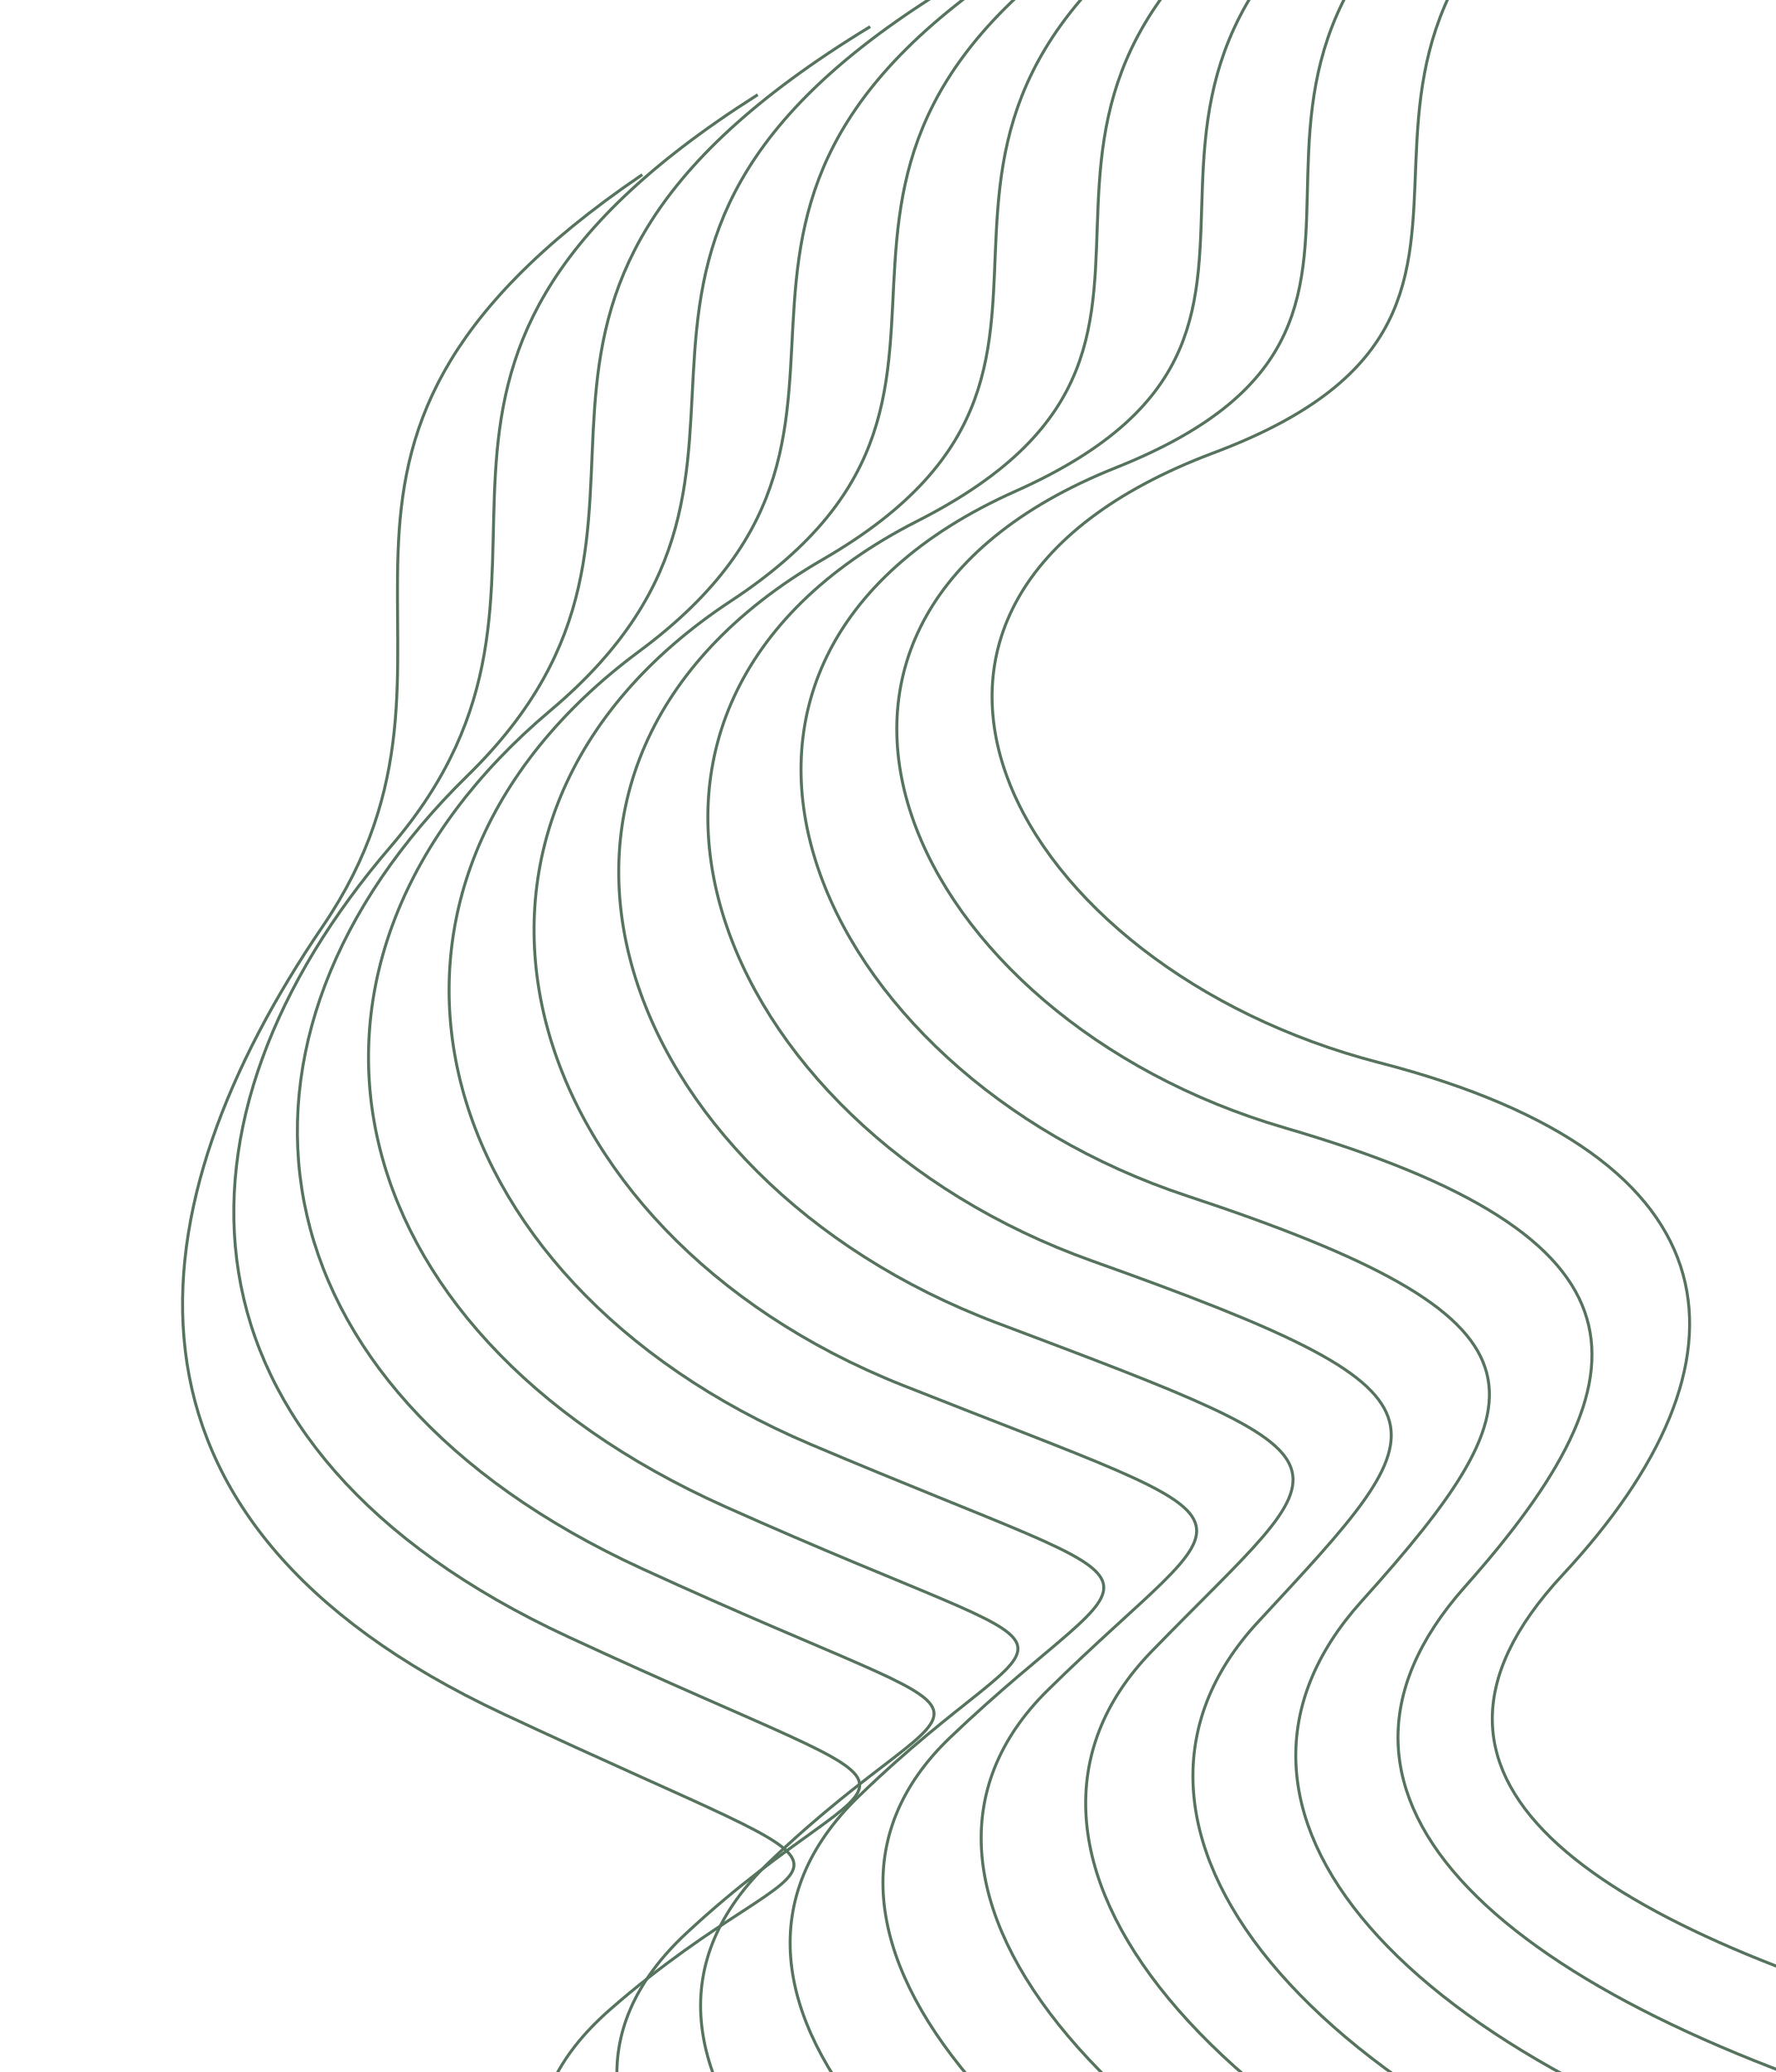
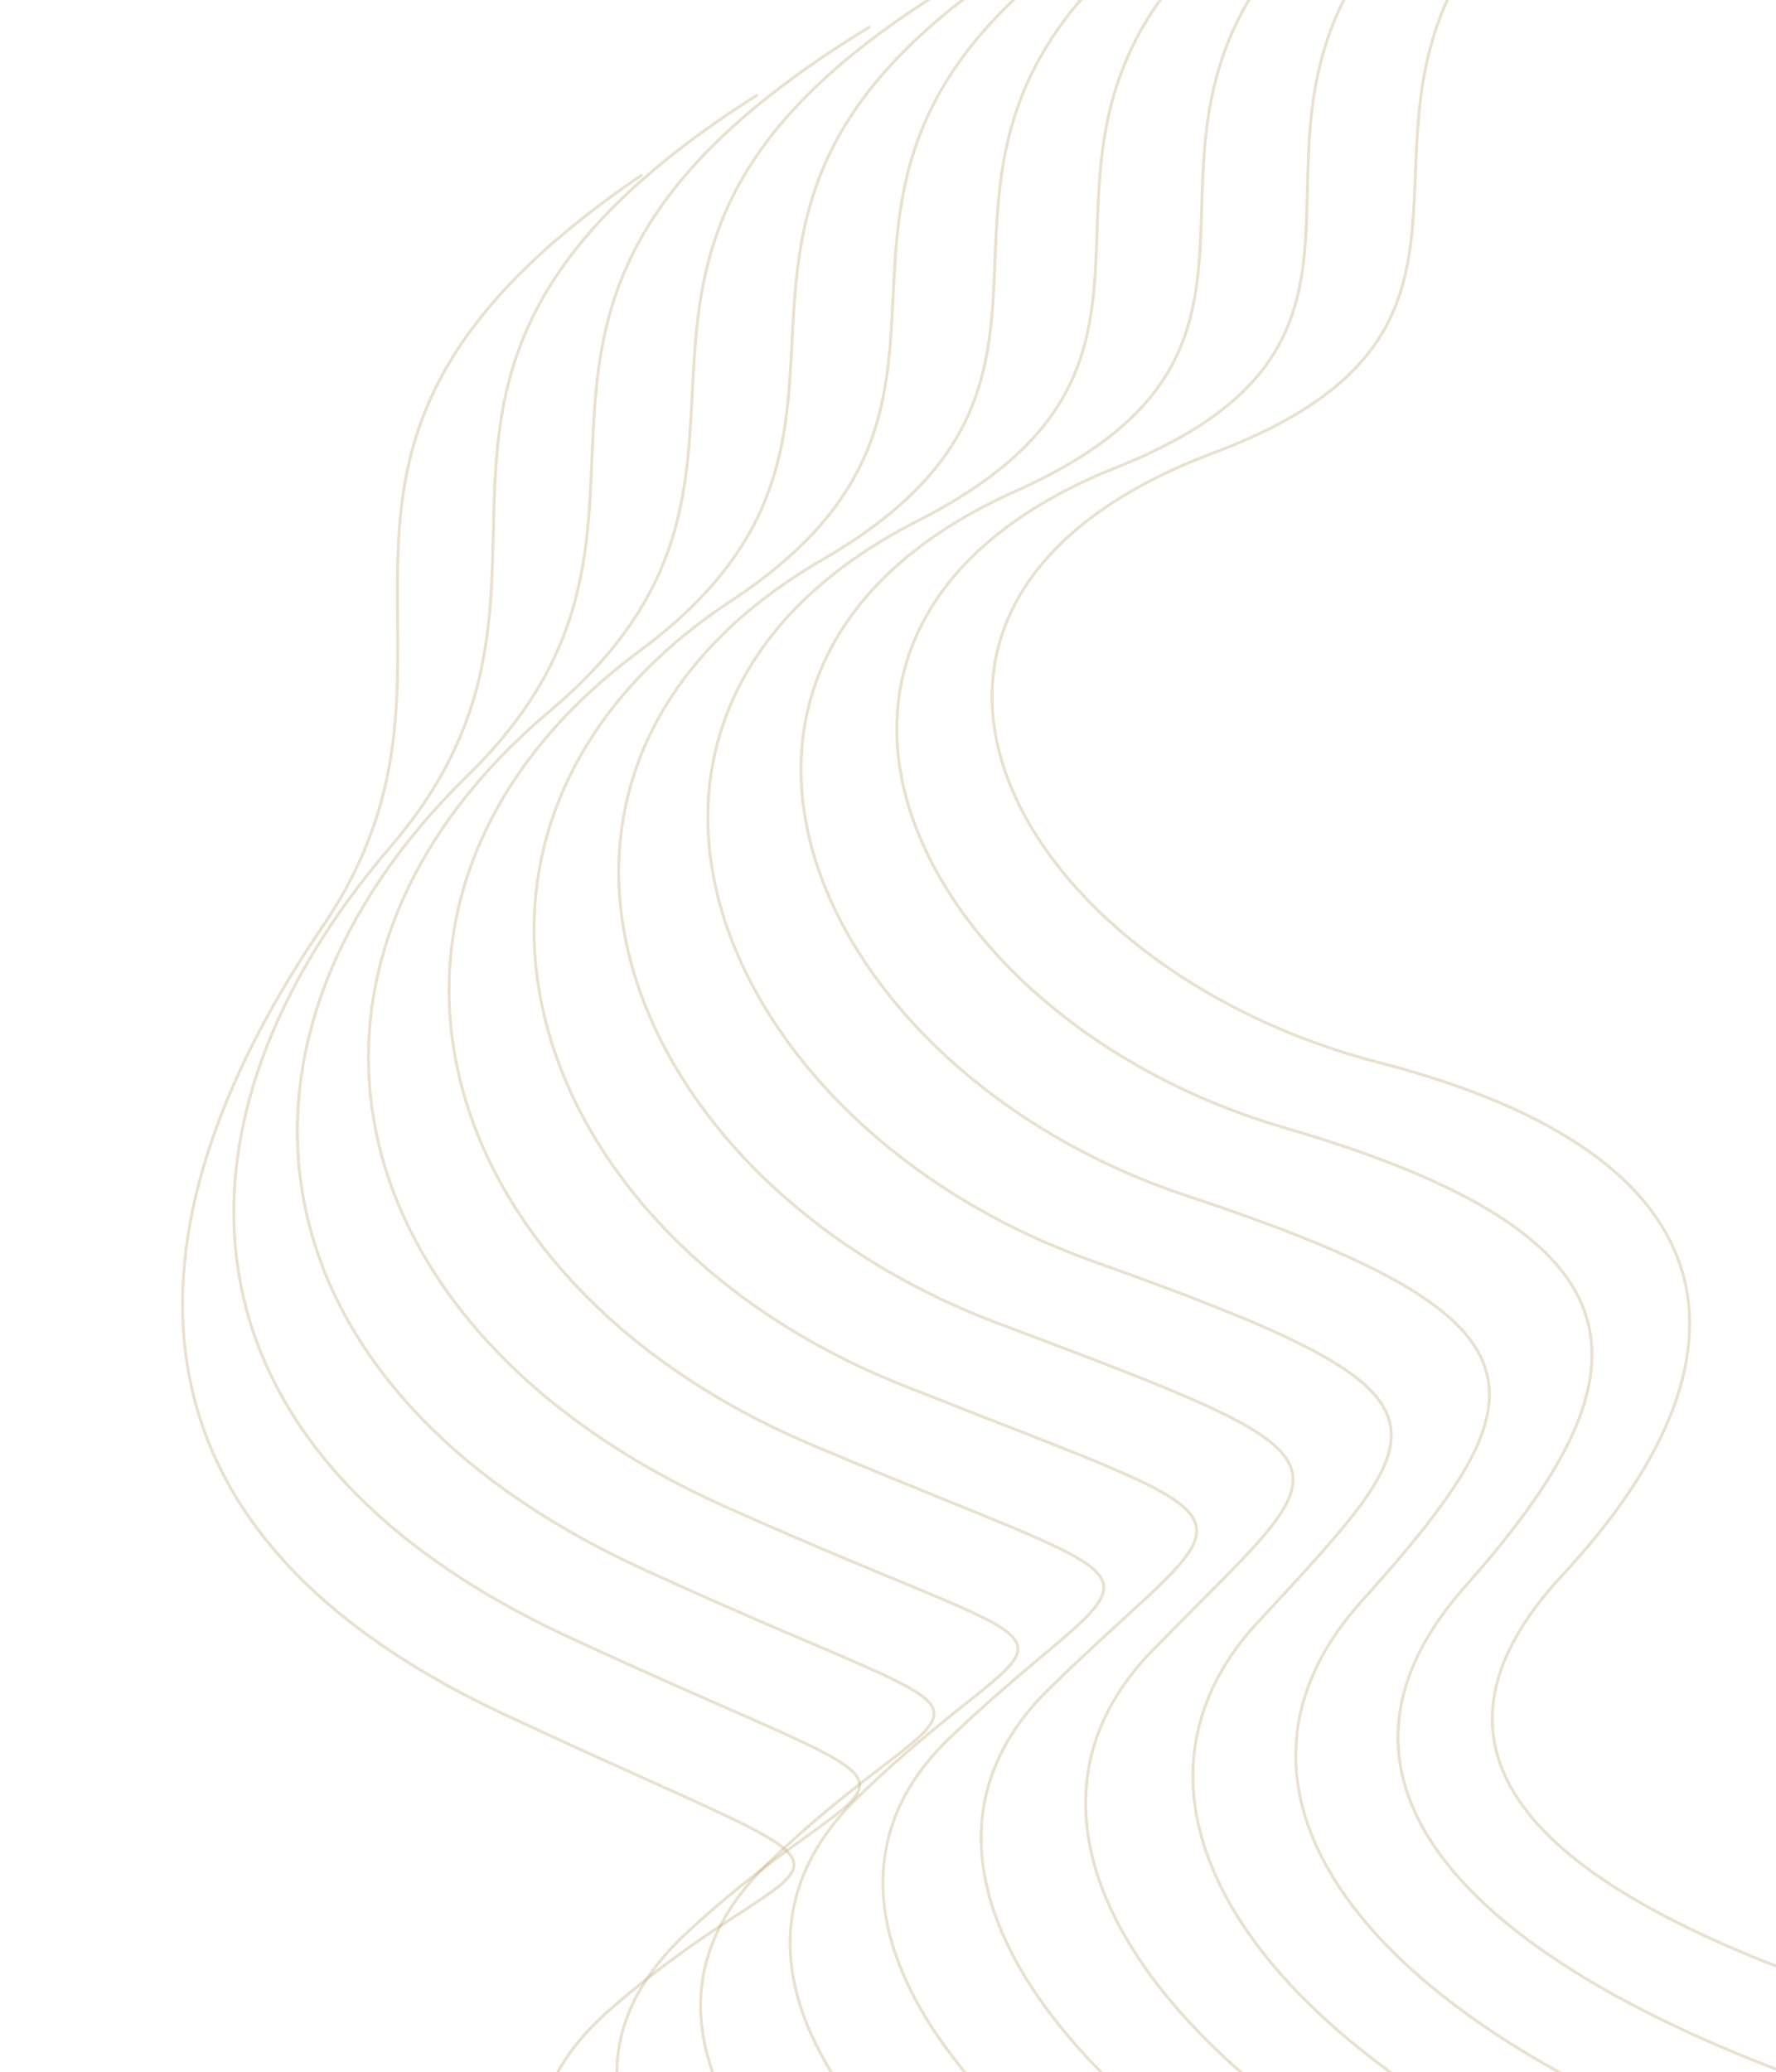
- <svg xmlns="http://www.w3.org/2000/svg" viewBox="0 0 600 700" fill="none" stroke="#56735d" stroke-width="1">
+ <svg xmlns="http://www.w3.org/2000/svg" viewBox="0 0 600 700" fill="none" stroke="#b59a5c" stroke-opacity=".3" stroke-width="1">
  <path d="M564-70C405 16 546 102 410 153S342 327 466 359 595 460 528 532 544 652 670 687" />
  <path d="M530-69C366 21 510 105 377 158S307 344 434 381 559 464 495 536 508 675 657 718" />
  <path d="M498-65C330 26 473 108 343 166S274 362 401 404 523 471 460 541 472 697 635 743" />
  <path d="M465-59C295 34 436 112 310 176S240 380 369 426 488 480 425 548 438 714 609 765" />
  <path d="M432-51C262 43 399 119 278 189S207 398 337 447 454 491 389 558 406 728 580 785" />
  <path d="M399-40C230 54 361 128 247 203S174 416 305 468 421 505 354 571 375 740 547 801" />
  <path d="M365-26C198 68 324 140 216 220S142 432 274 488 389 522 321 587 344 753 512 818" />
  <path d="M330-10C167 84 287 155 186 240S111 449 245 509 359 540 290 607 314 768 475 834" />
  <path d="M294 9C136 105 249 173 158 262S82 468 217 530 330 562 260 629 286 784 438 850" />
  <path d="M256 32C106 127 211 194 132 286S54 489 192 553 303 587 232 653 260 802 400 867" />
  <path d="M217 59C77 154 173 219 109 313S29 513 170 579 279 615 206 679 237 822 360 885" />
</svg>
